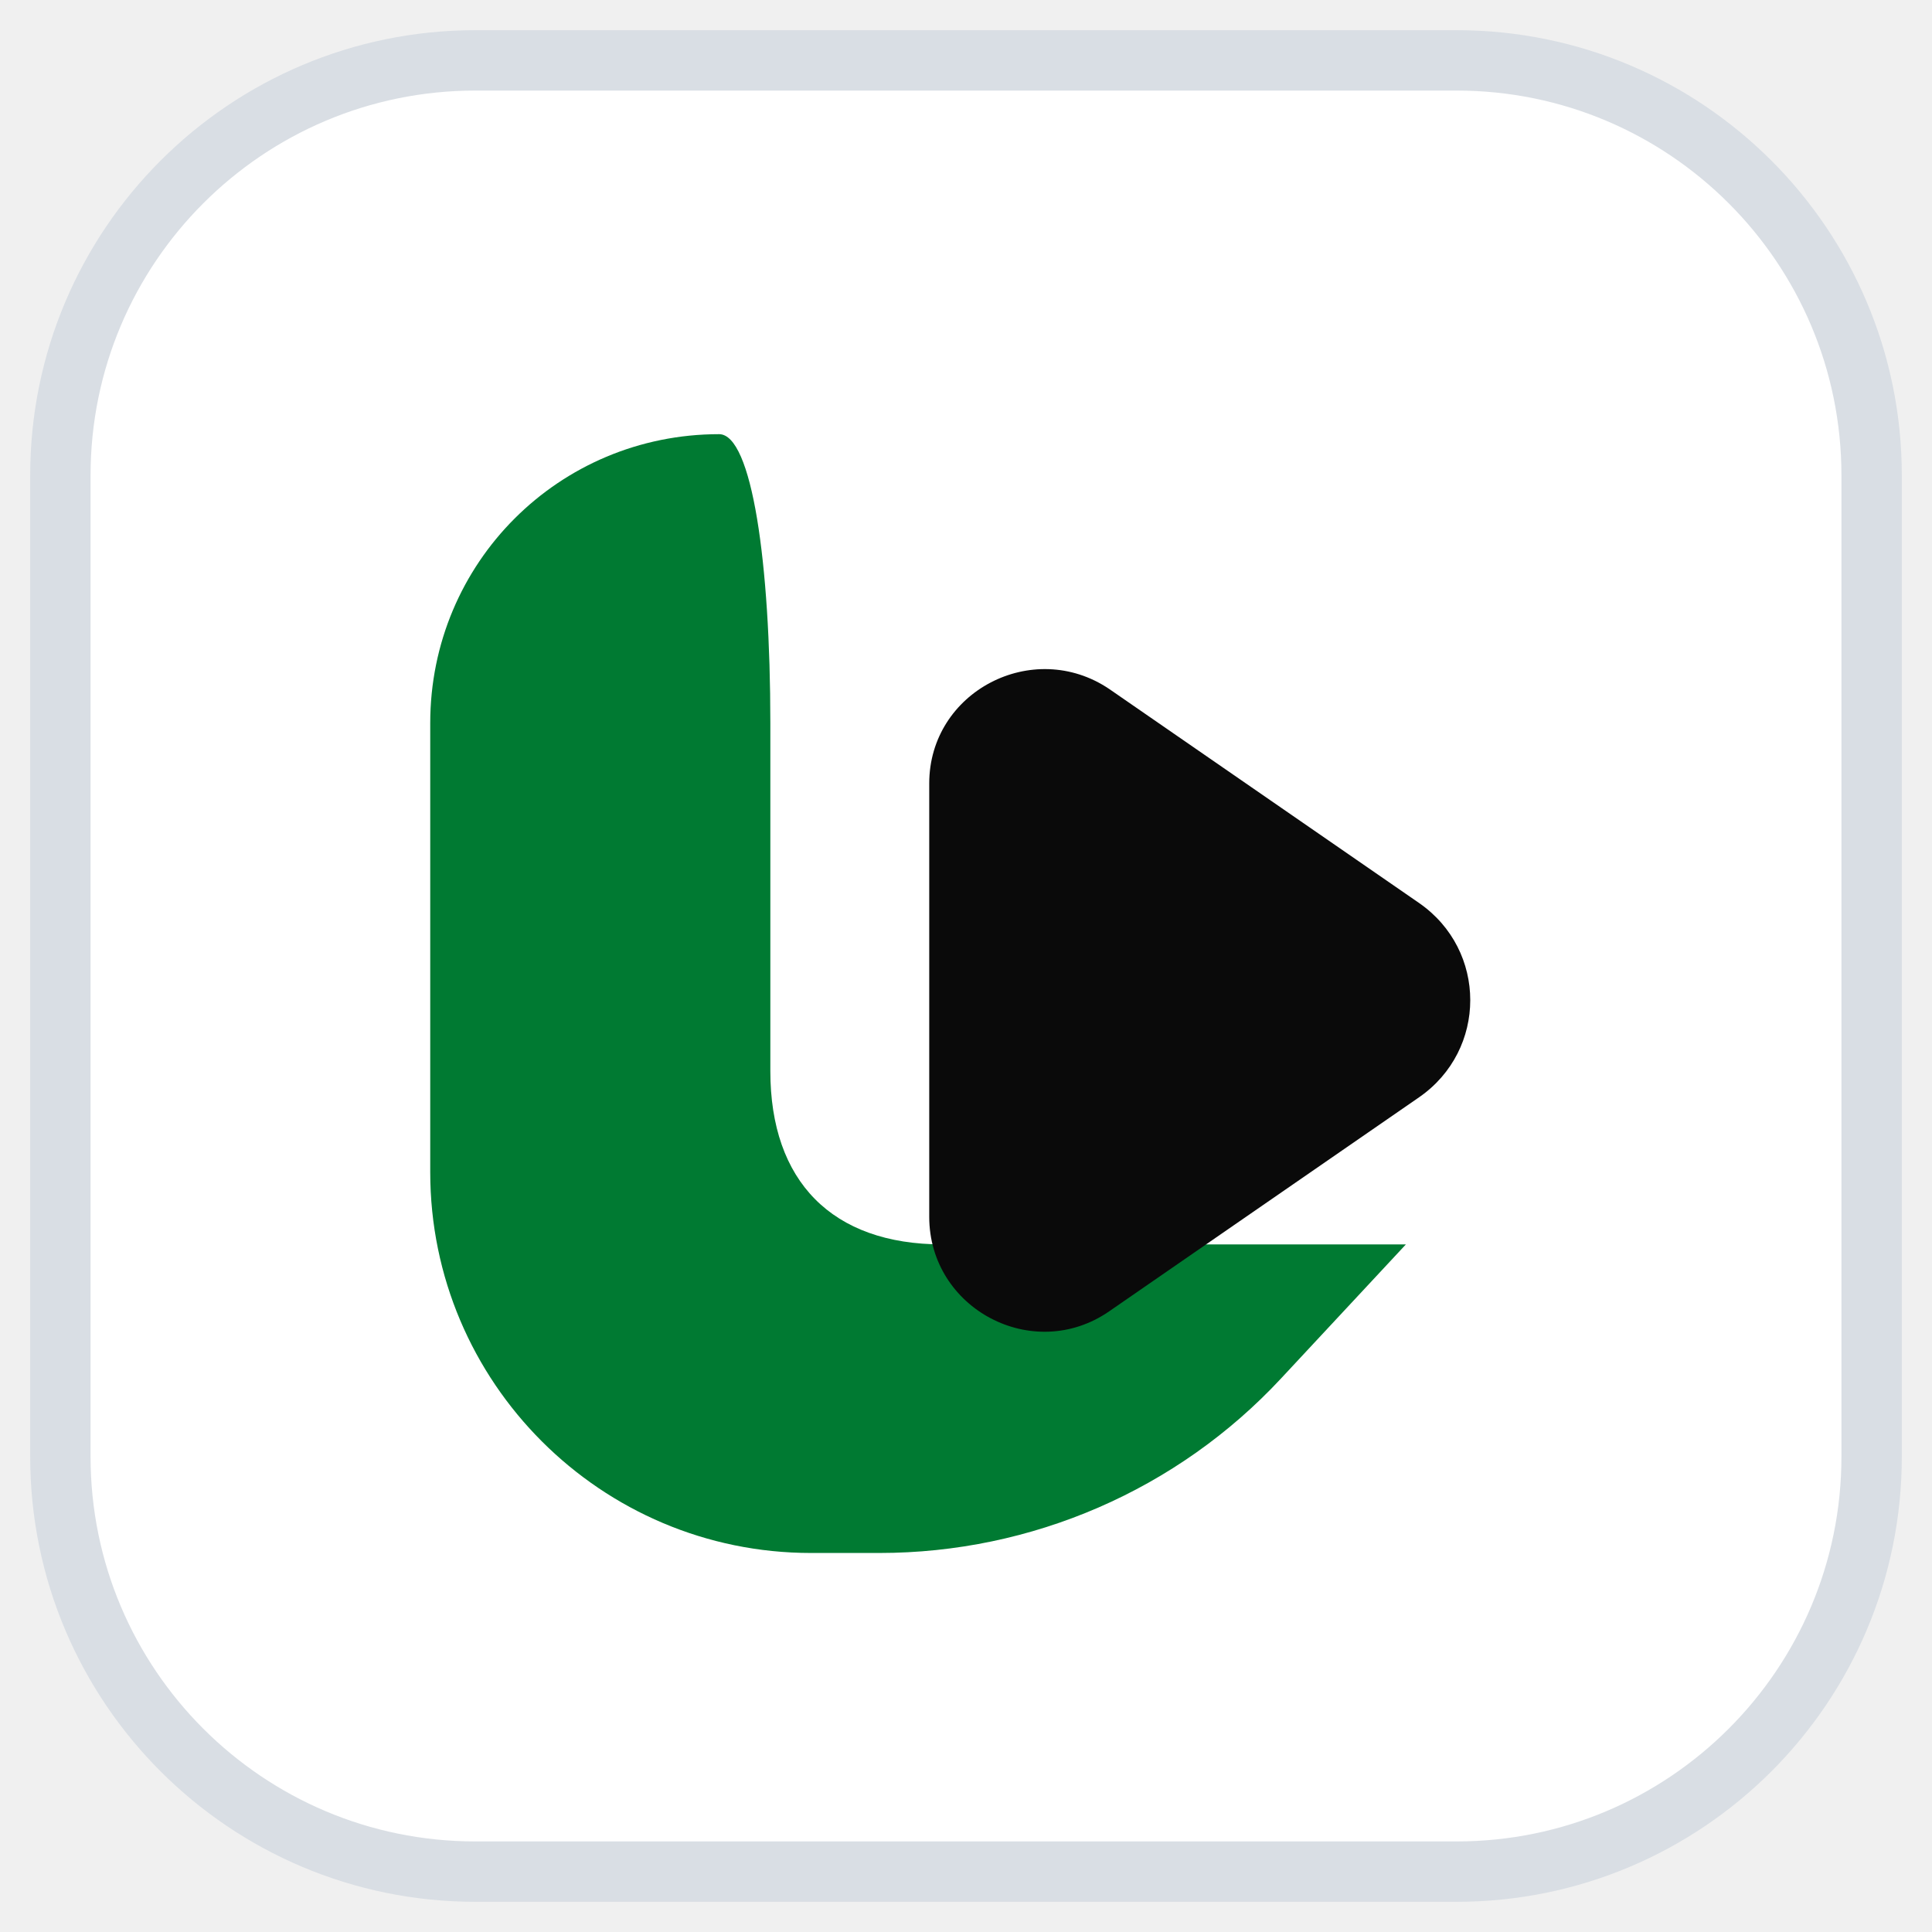
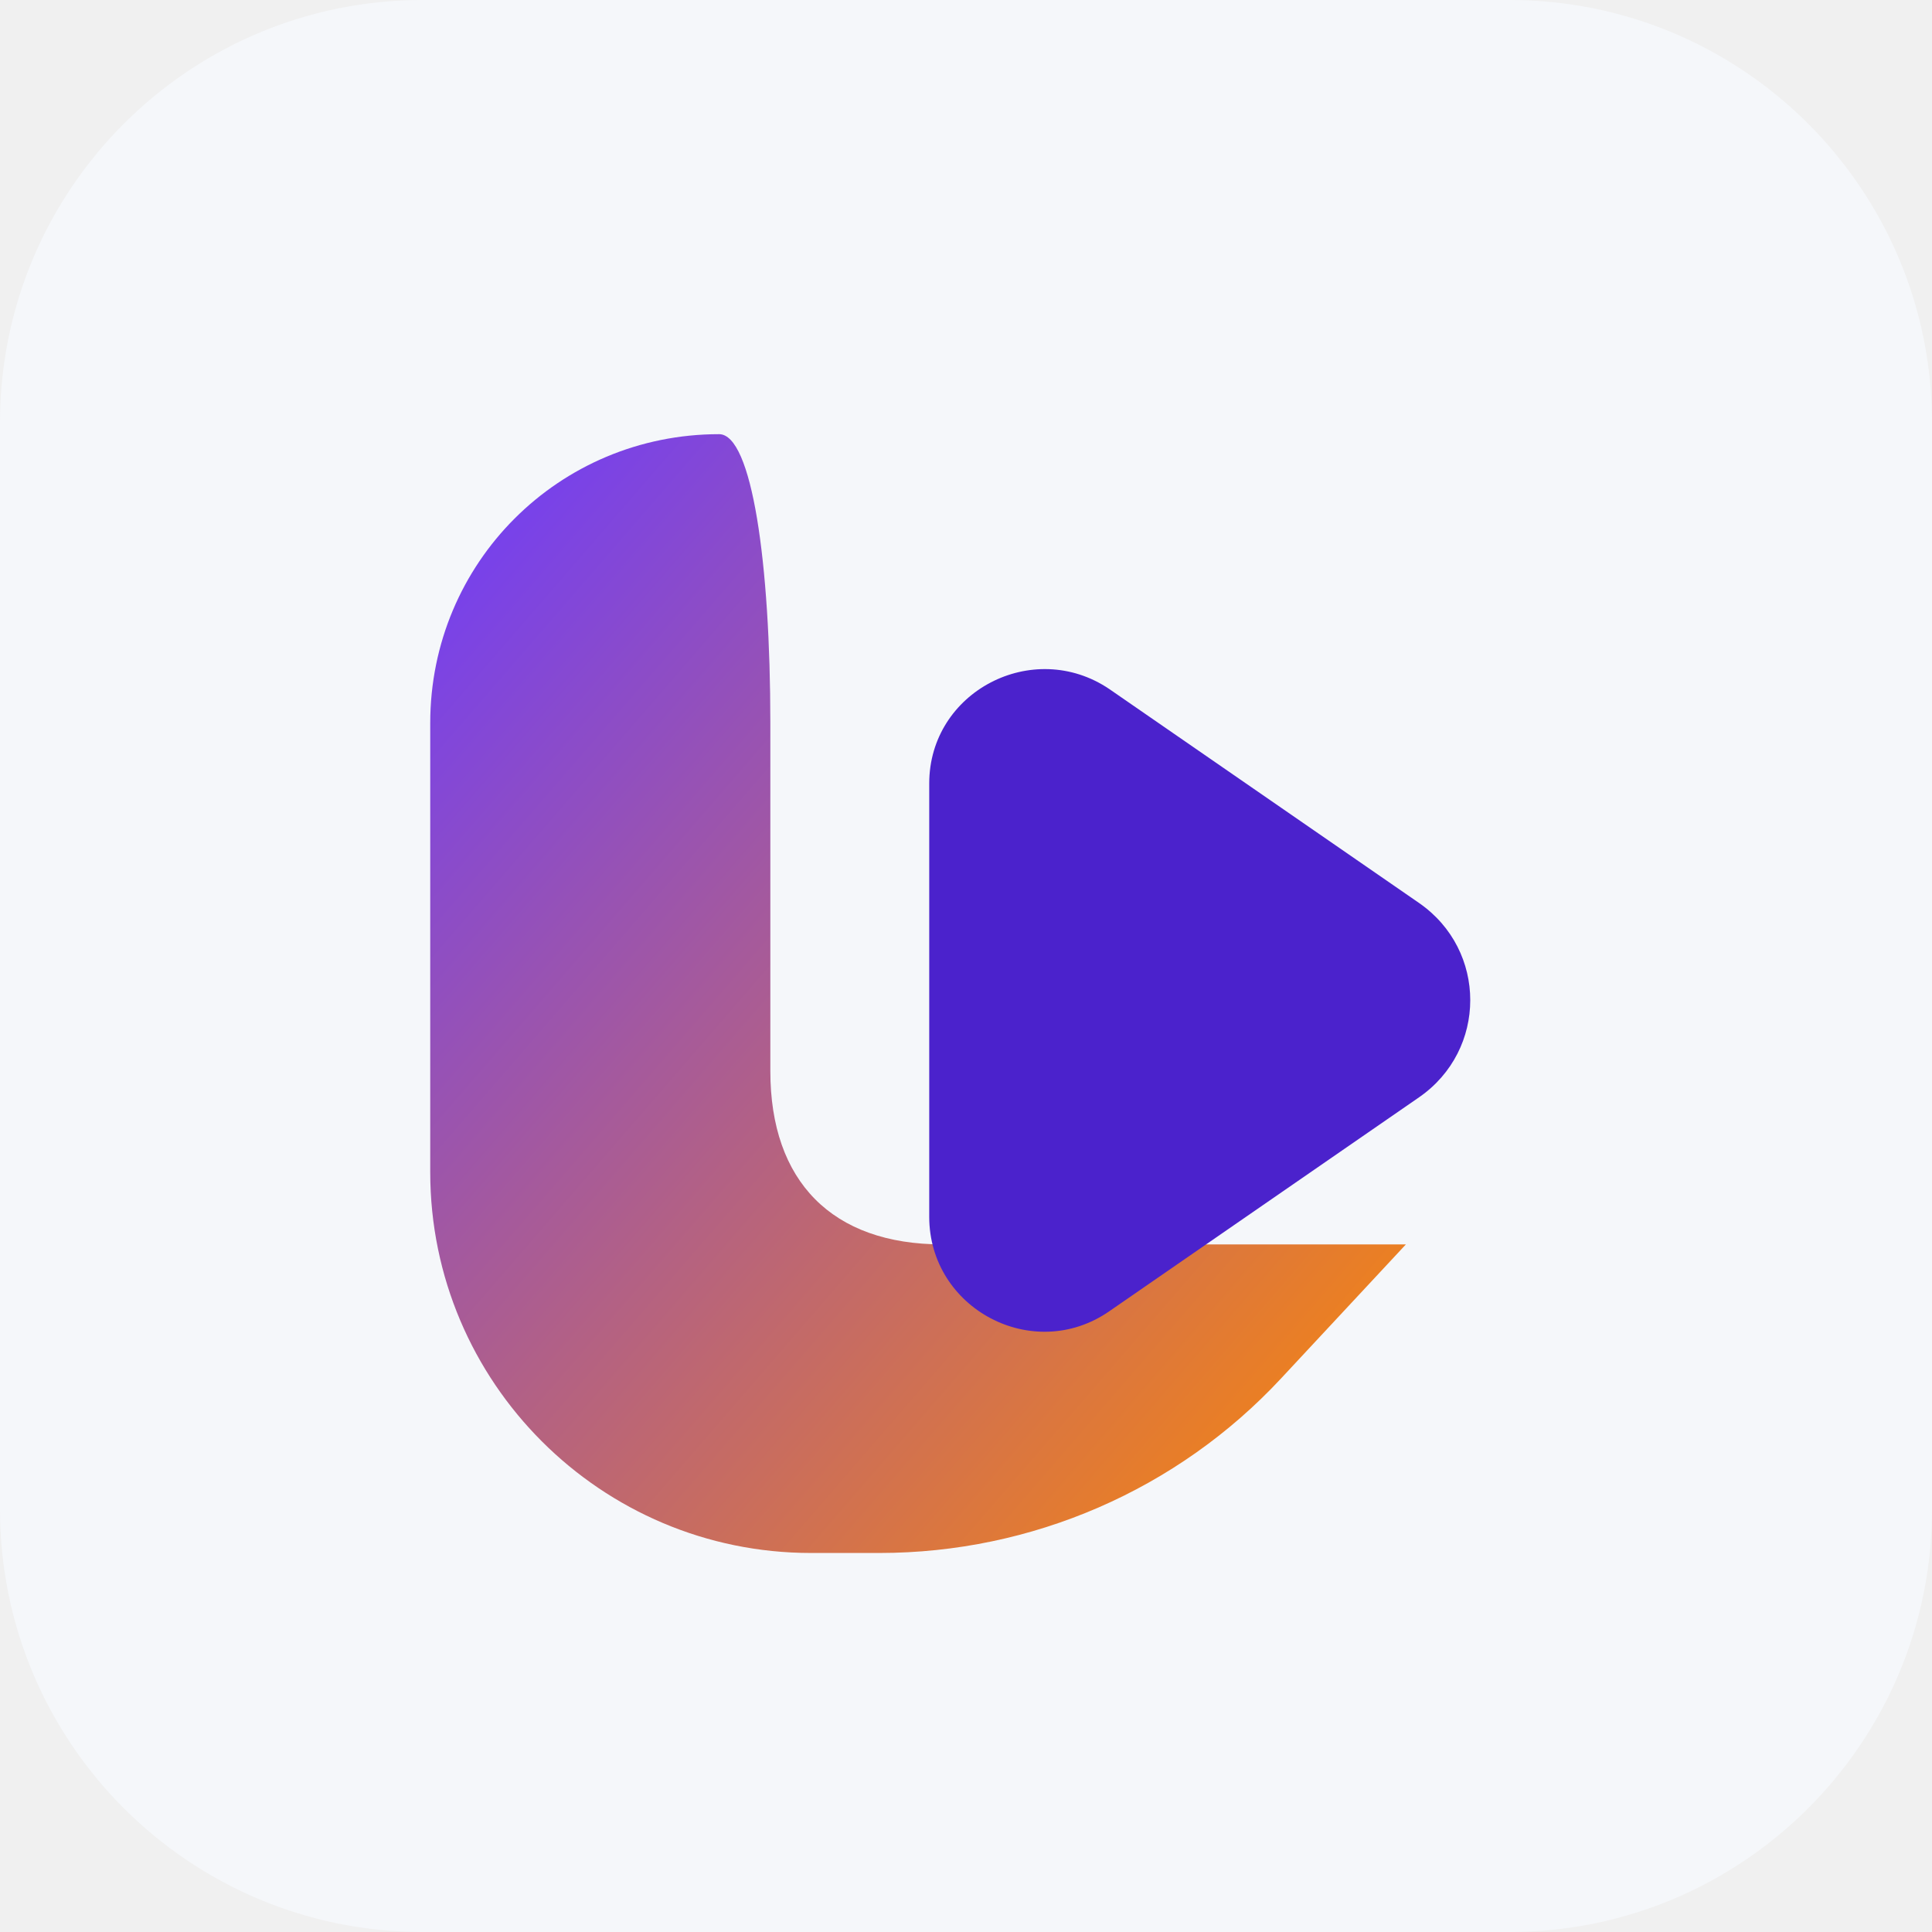
- <svg xmlns="http://www.w3.org/2000/svg" viewBox="0 0 512 512">
-   <rect x="16" y="16" width="480" height="480" rx="110" fill="#FFFFFF" stroke="#D9DEE4" stroke-width="16" />
+ <svg xmlns="http://www.w3.org/2000/svg" viewBox="0 0 512 512" role="img" aria-labelledby="title">
+   <defs>
+     <linearGradient id="furnivo-mark-gradient" x1="0" y1="0" x2="1" y2="1">
+       <stop offset="0" stop-color="#6C3BFF" />
+       <stop offset="1" stop-color="#FF8A00" />
+     </linearGradient>
+   </defs>
+   <rect width="512" height="512" rx="112" fill="#F5F7FA" />
  <g transform="translate(82 82) scale(3.48)">
-     <path d="M31.2 9.5c-12.2 0-22 9.8-22 22v34.2c0 16 13 29 29 29h5.2c11.6 0 22.7-4.8 30.6-13.3l9.5-10.2H48.2c-8.4 0-13.1-4.8-13.1-13.2V31.5c0-12.2-1.4-22-3.9-22Z" fill="#007A32" />
-     <path d="M47.2 36.1c0-7 7.9-11.1 13.7-7.2l23.6 16.3c5.2 3.6 5.2 11.2 0 14.8L60.9 76.3c-5.8 4-13.7-.2-13.7-7.2V36.1Z" fill="#0A0A0A" />
+     <path d="M31.2 9.5c-12.2 0-22 9.8-22 22v34.2c0 16 13 29 29 29h5.2c11.6 0 22.7-4.8 30.6-13.3l9.5-10.2H48.2c-8.4 0-13.1-4.8-13.1-13.2V31.5c0-12.2-1.4-22-3.9-22Z" fill="url(#furnivo-mark-gradient)" />
+     <path d="M47.2 36.1c0-7 7.9-11.1 13.7-7.2l23.6 16.3c5.2 3.6 5.2 11.2 0 14.8L60.9 76.3c-5.8 4-13.7-.2-13.7-7.2V36.1Z" fill="#4B22CC" />
  </g>
</svg>
